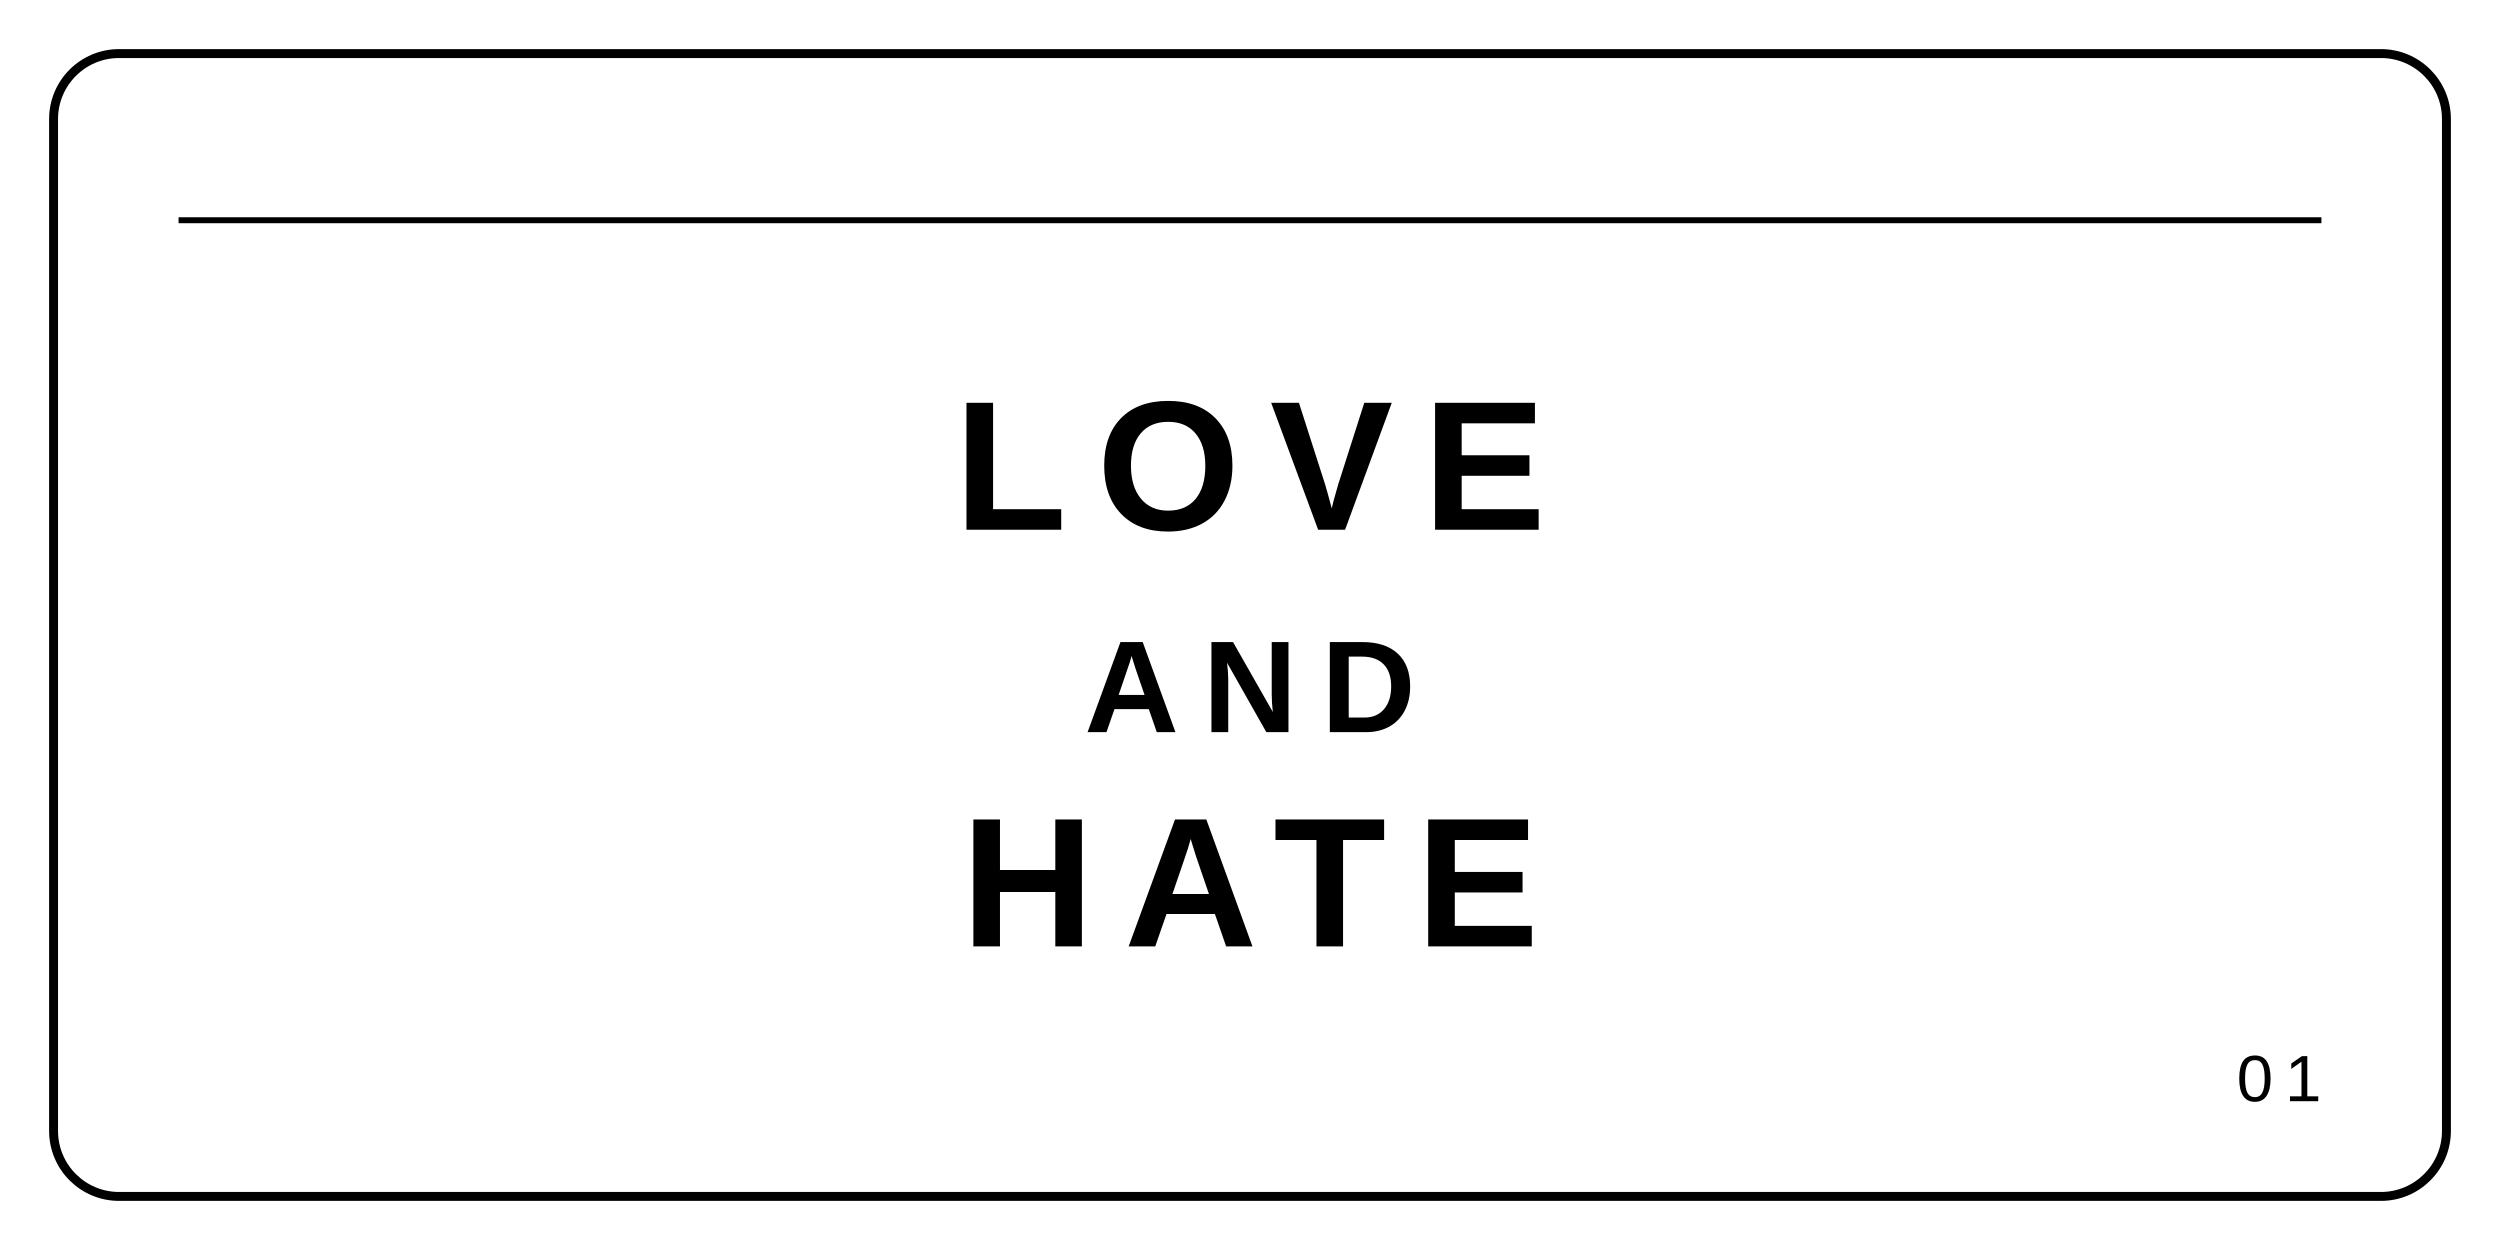
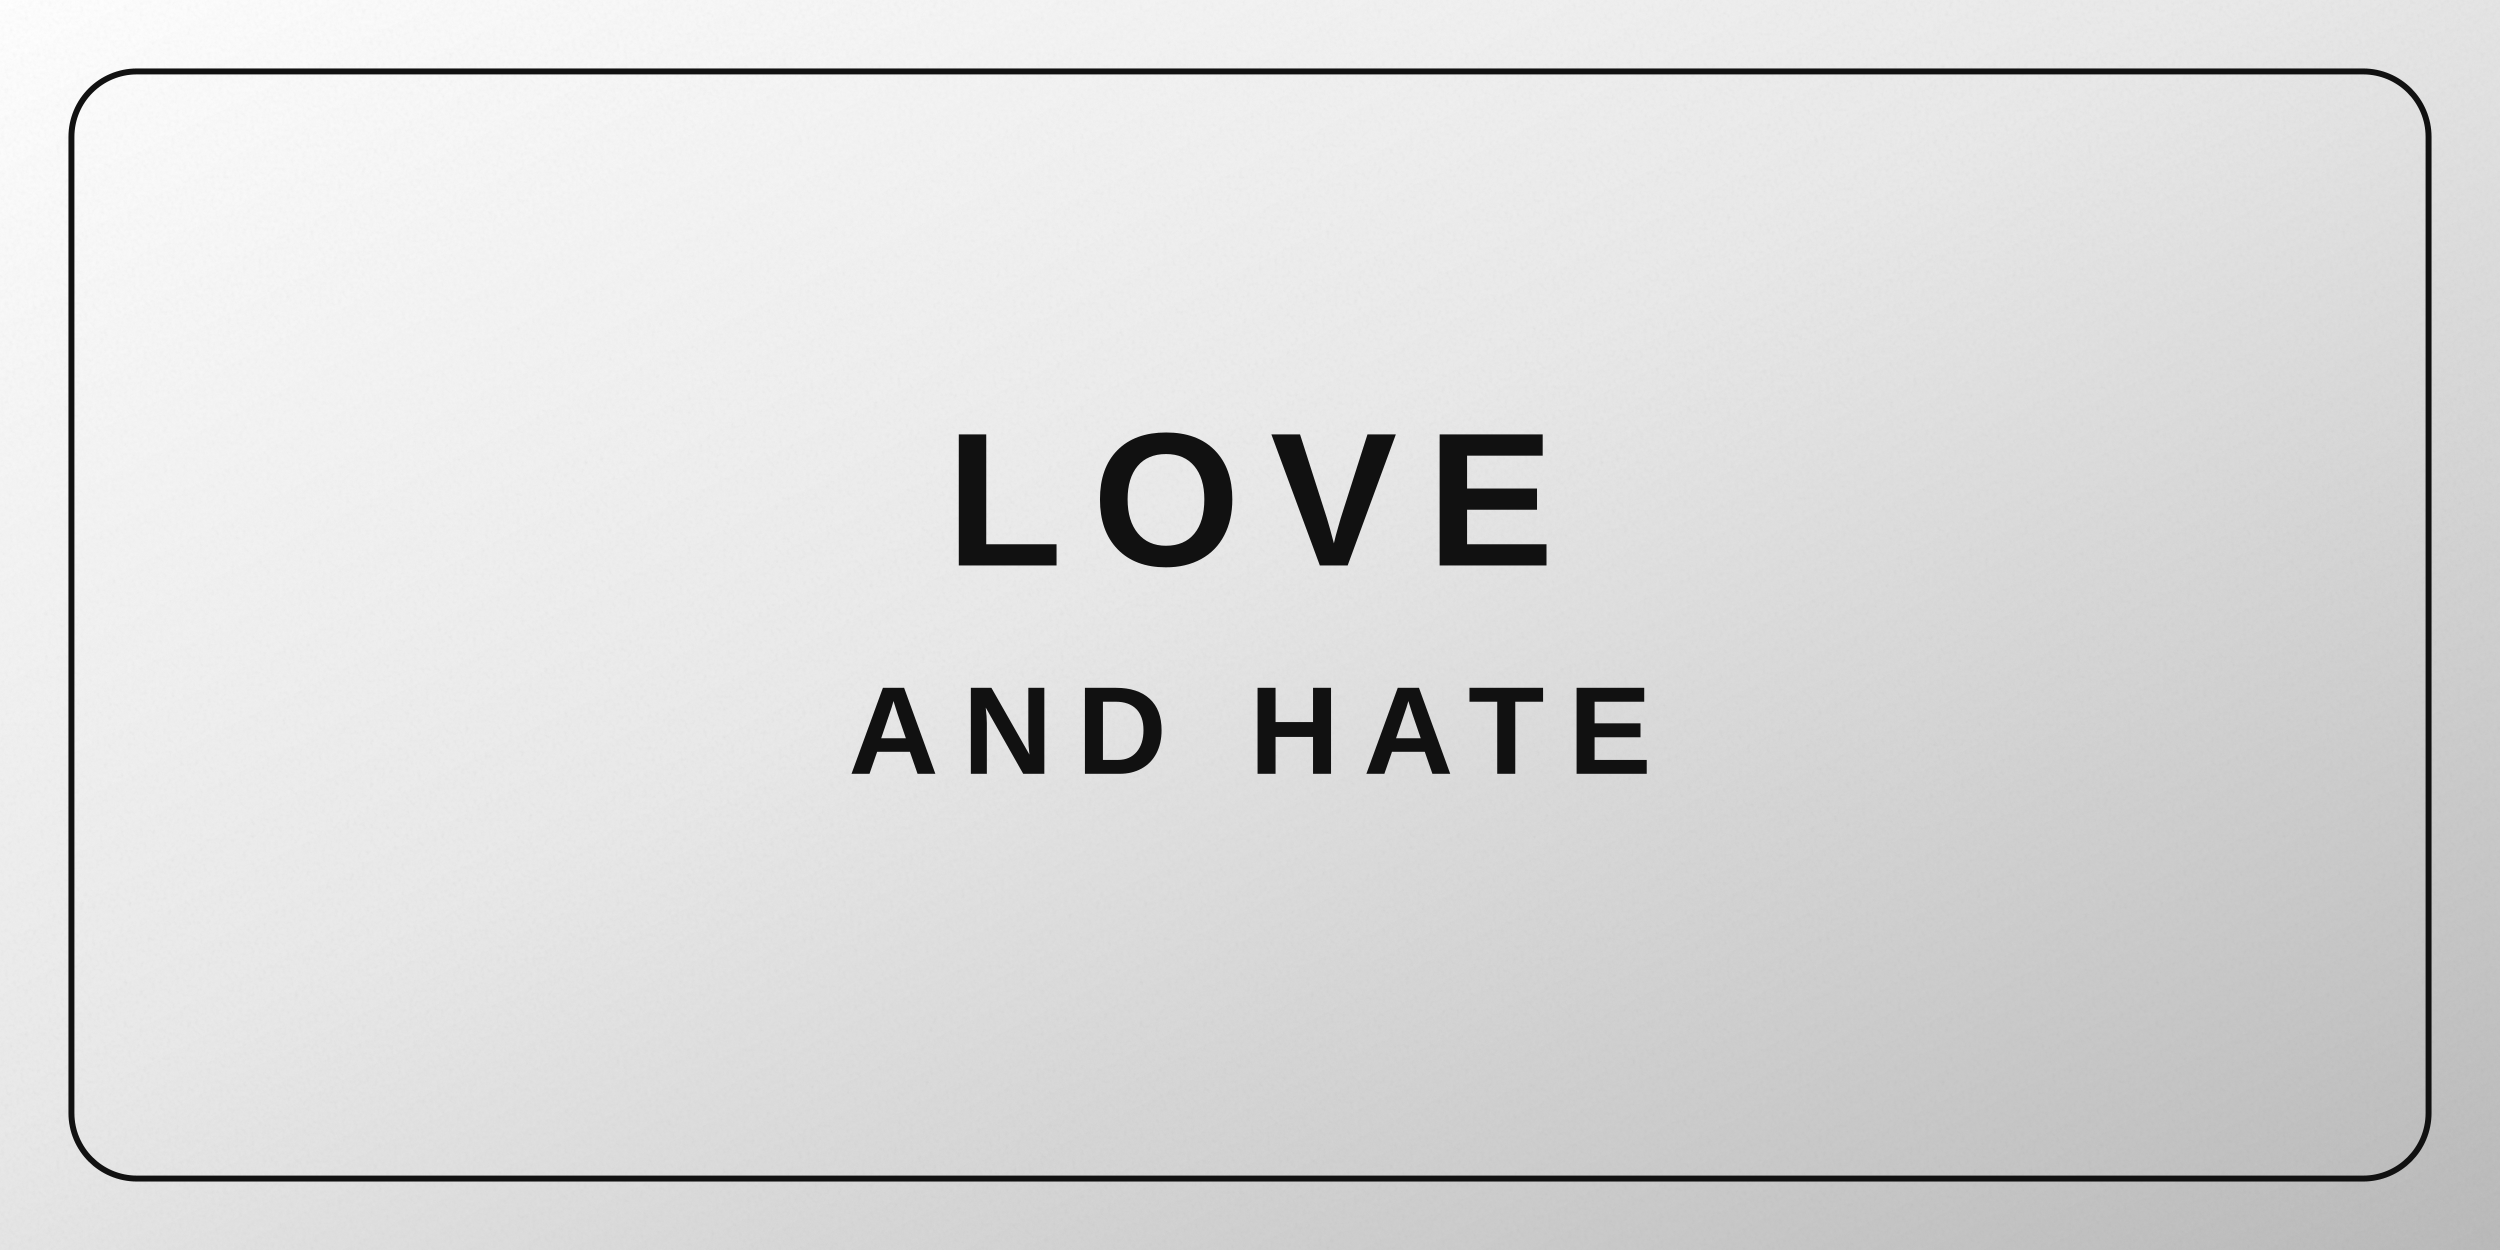
<svg xmlns="http://www.w3.org/2000/svg" width="840" height="420" viewBox="0 0 840 420">
-   <rect width="840" height="420" fill="white" />
-   <rect x="18" y="18" width="804" height="384" rx="22" fill="none" stroke="black" stroke-width="3" />
-   <line x1="60" y1="74" x2="780" y2="74" stroke="black" stroke-width="2">
-     <animate attributeName="x1" values="60;180;60" dur="3s" repeatCount="indefinite" />
-     <animate attributeName="x2" values="780;660;780" dur="3s" repeatCount="indefinite" />
-   </line>
-   <text x="420" y="178" text-anchor="middle" font-family="Arial, Helvetica, sans-serif" font-size="62" font-weight="800" letter-spacing="10">LOVE</text>
-   <text x="420" y="246" text-anchor="middle" font-family="Arial, Helvetica, sans-serif" font-size="44" font-weight="800" letter-spacing="8">AND</text>
-   <text x="420" y="318" text-anchor="middle" font-family="Arial, Helvetica, sans-serif" font-size="62" font-weight="800" letter-spacing="10">HATE</text>
-   <text x="780" y="370" text-anchor="end" font-family="Arial, Helvetica, sans-serif" font-size="22" letter-spacing="4">01</text>
+   <defs>
+     <linearGradient id="light" x1="0" y1="0" x2="1" y2="1">
+       <stop offset="0%" stop-color="#ffffff" />
+       <stop offset="45%" stop-color="#e9e9e9" />
+       <stop offset="100%" stop-color="#b8b8b8" />
+     </linearGradient>
+     <filter id="grain">
+       <feTurbulence type="fractalNoise" baseFrequency="0.75" numOctaves="3" seed="8" />
+       <feColorMatrix type="saturate" values="0" />
+       <feComponentTransfer>
+         <feFuncA type="table" tableValues="0 0.18" />
+       </feComponentTransfer>
+     </filter>
+   </defs>
+   <rect width="840" height="420" fill="url(#light)" />
+   <rect width="840" height="420" filter="url(#grain)" opacity="0.45" />
+   <rect x="24" y="24" width="792" height="372" rx="22" fill="none" stroke="#111" stroke-width="2" />
+   <text x="420" y="190" text-anchor="middle" font-family="Arial, Helvetica, sans-serif" font-size="64" font-weight="800" letter-spacing="10" fill="#111">LOVE</text>
+   <text x="420" y="260" text-anchor="middle" font-family="Arial, Helvetica, sans-serif" font-size="42" font-weight="800" letter-spacing="8" fill="#111">AND HATE</text>
</svg>
